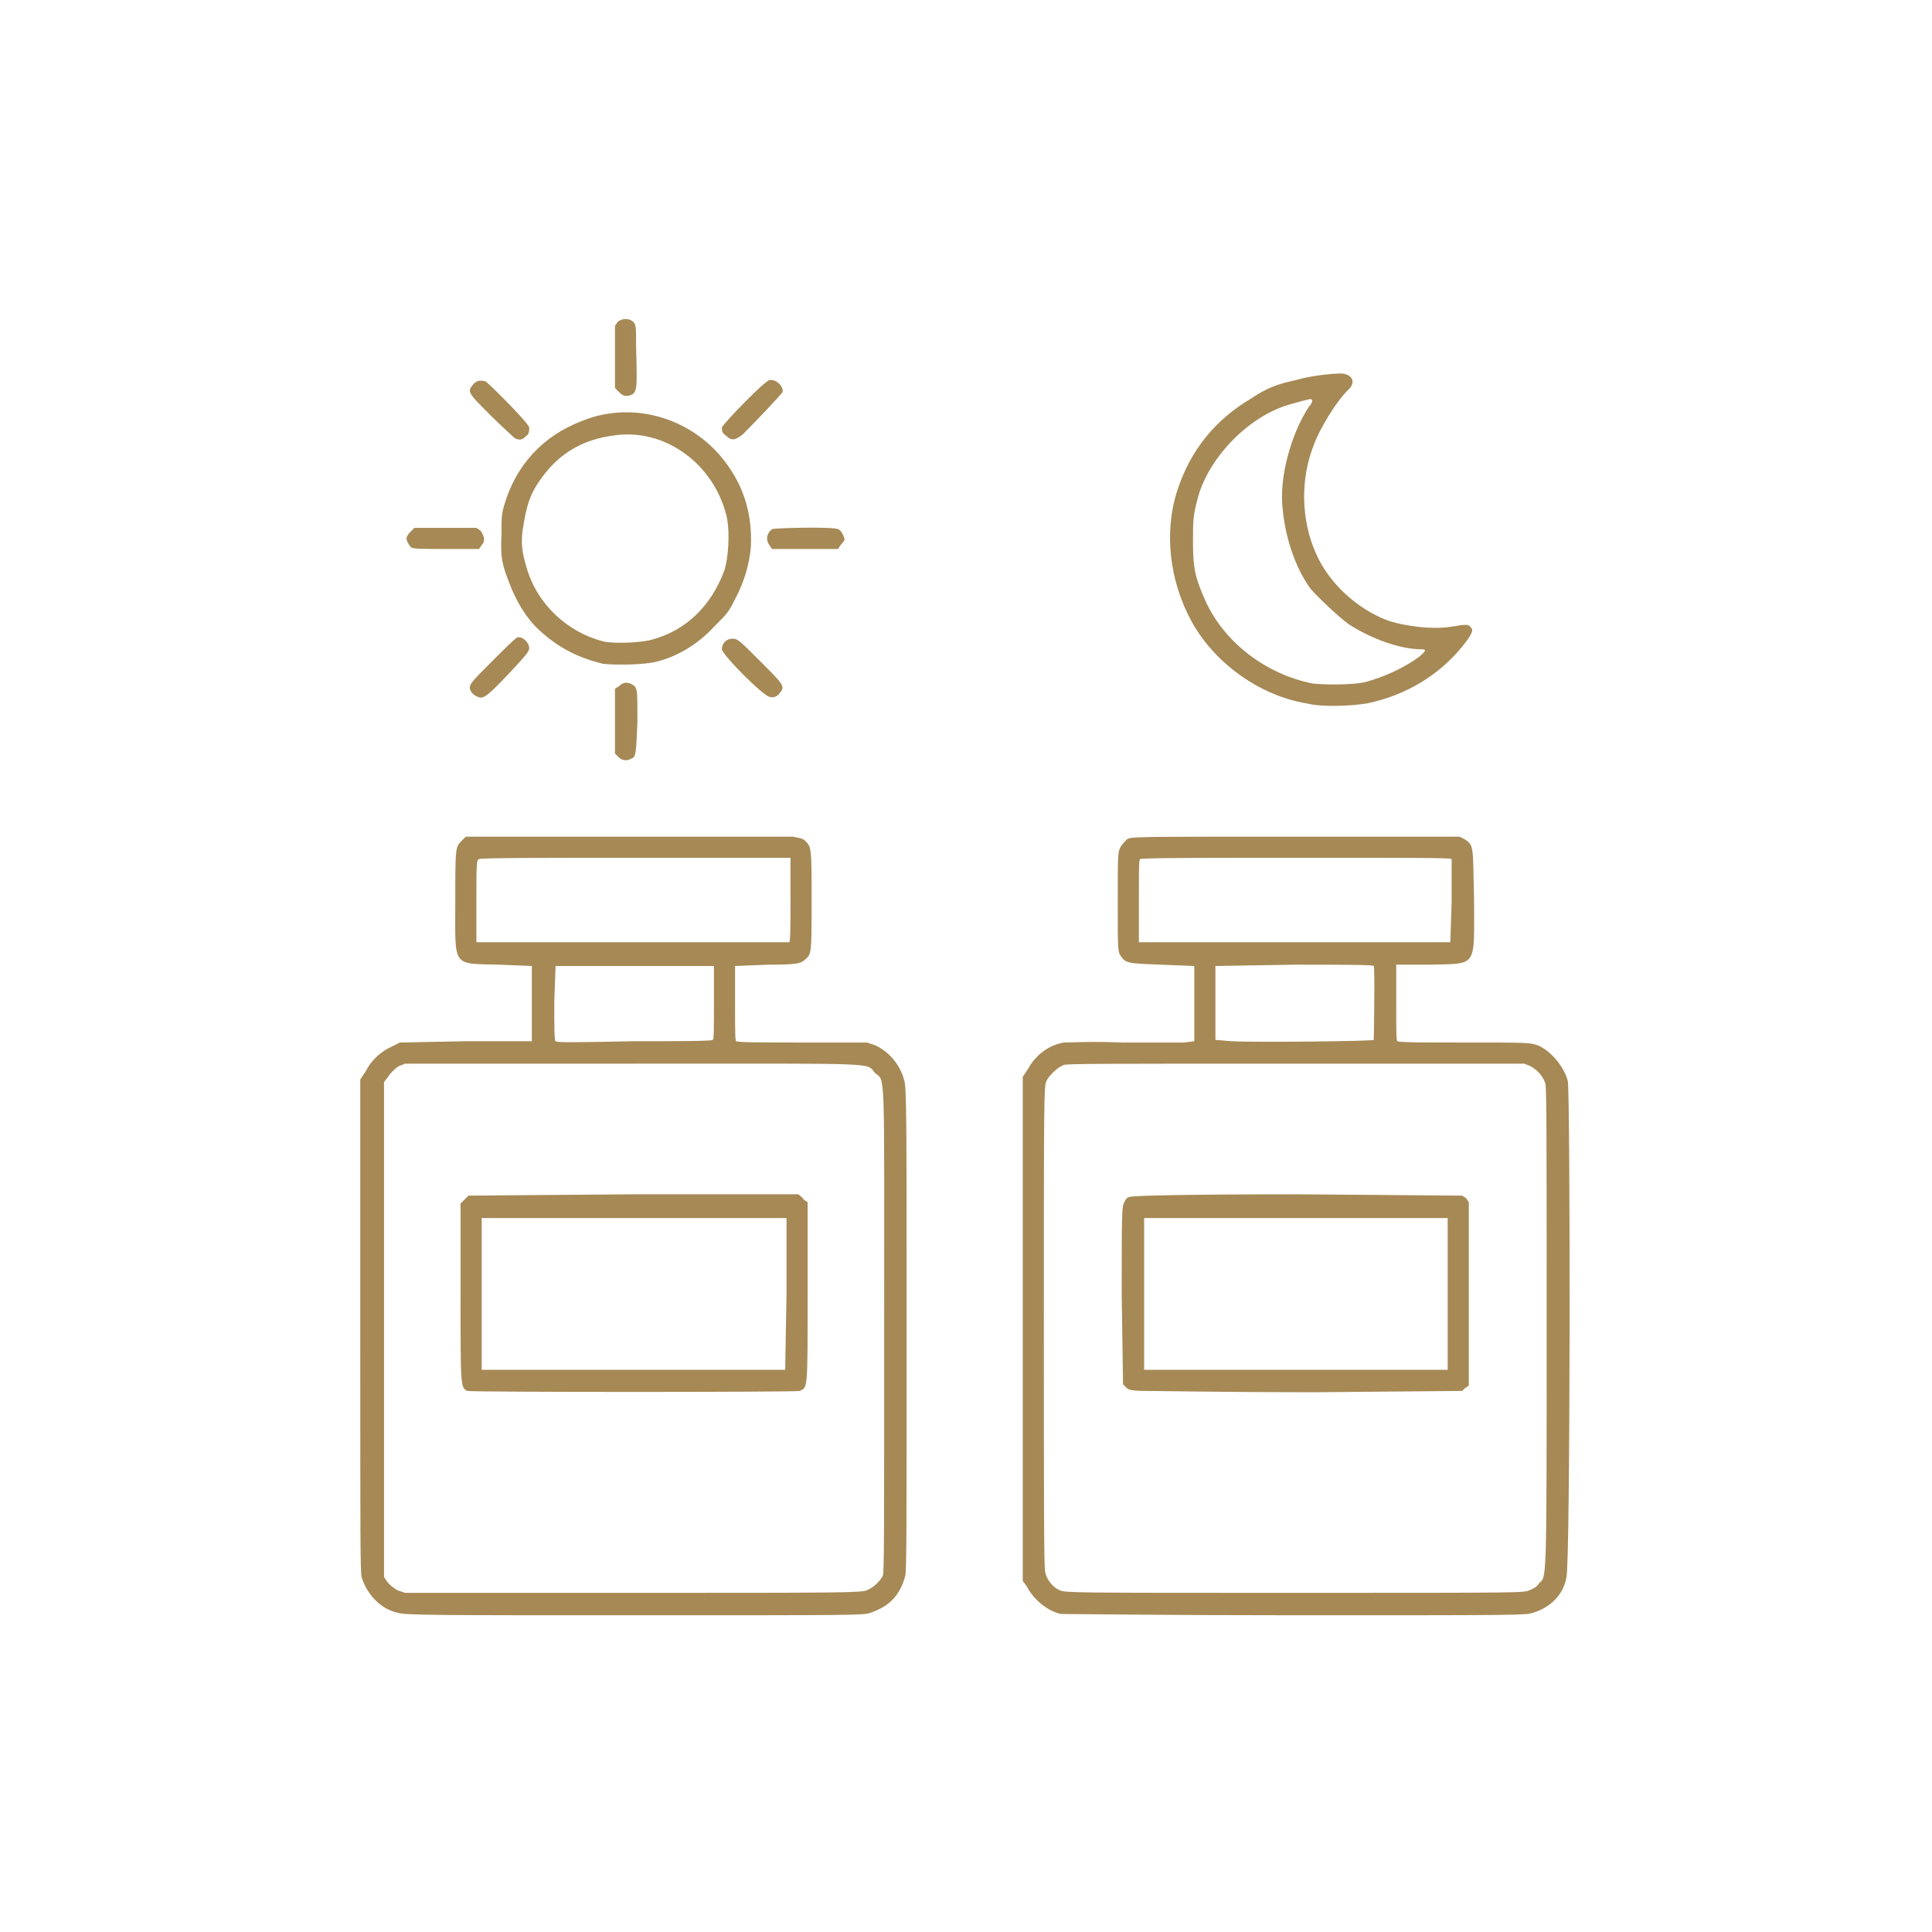
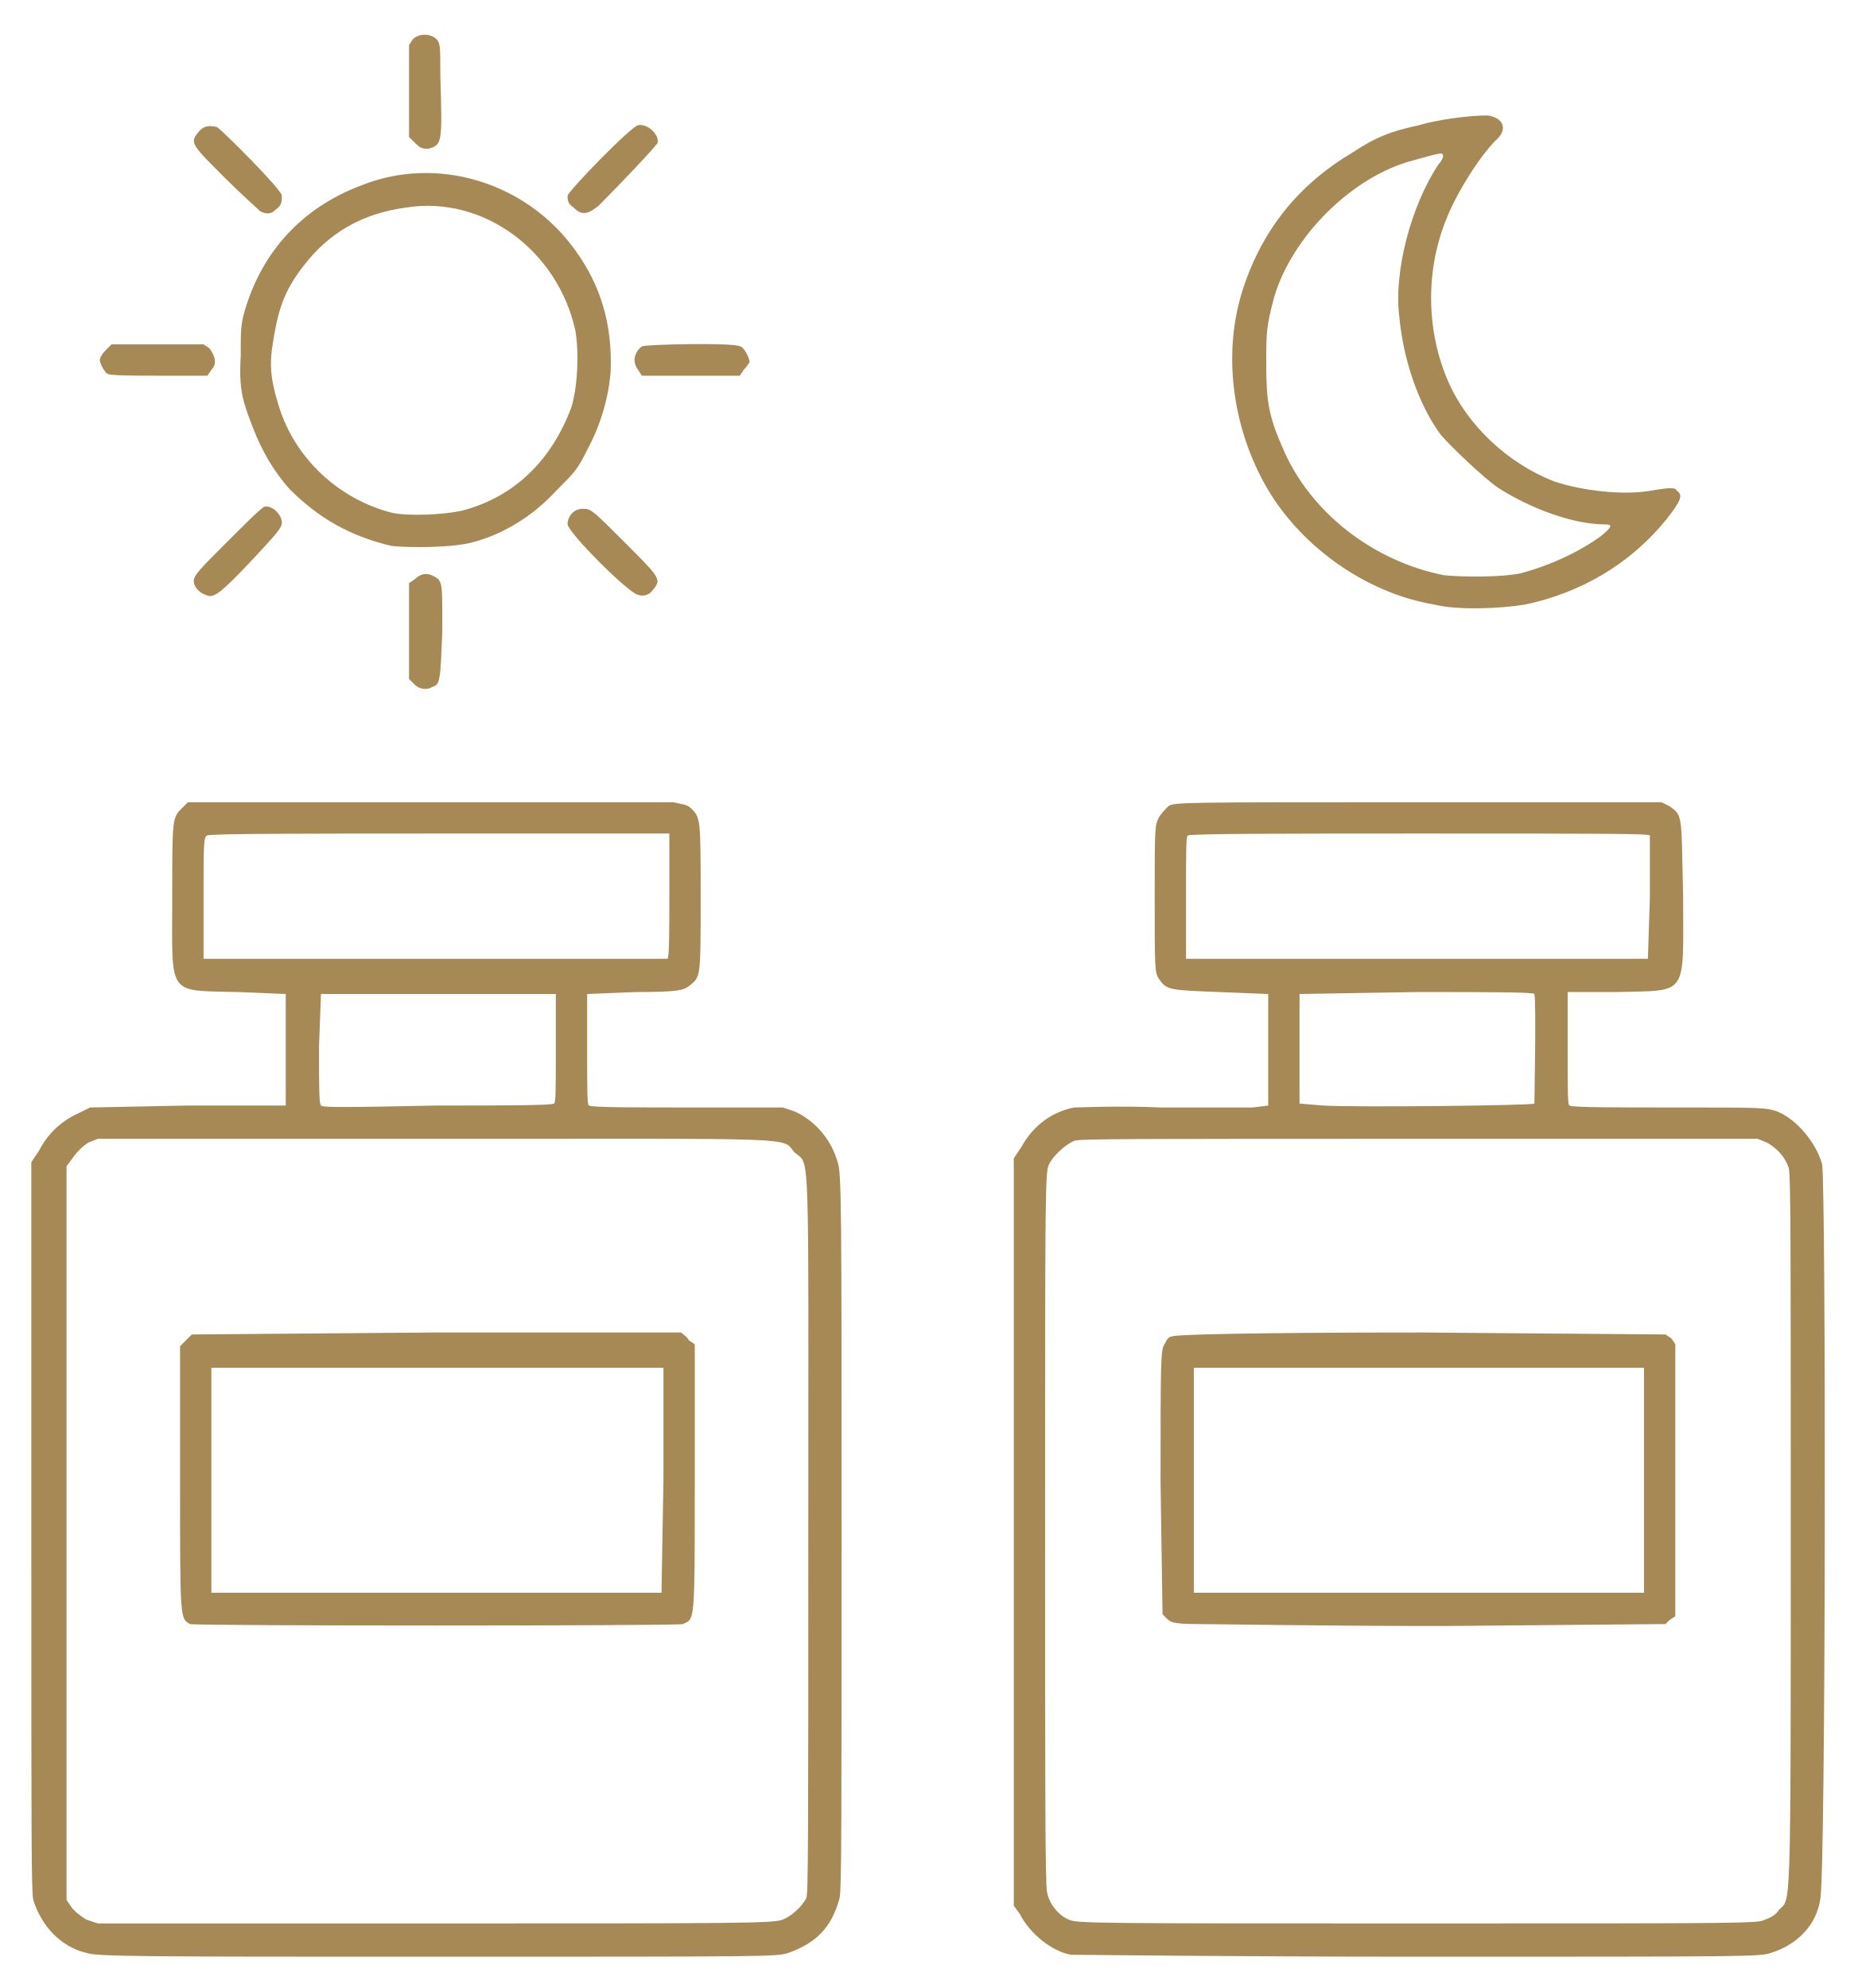
- <svg xmlns="http://www.w3.org/2000/svg" viewBox="-265 -232 1464 1464">
+ <svg xmlns="http://www.w3.org/2000/svg" viewBox="-8 -8 949 1016">
  <path fill="#a68955" fill-rule="evenodd" d="M36 990C23 987 13 976 9 963C8 958 8 933 8 772L8 586L12 580C16 572 23 565 32 561L38 558L88 557L138 557L138 528L138 500L114 499C77 498 80 502 80 451C80 410 80 410 85 405L88 402L209 402C276 402 333 402 336 402C340 403 343 403 345 405C350 410 350 410 350 451C350 493 350 491 344 496C341 498 339 499 317 499L292 500L292 528C292 550 292 557 293 557C294 558 317 558 344 558L392 558L398 560C409 565 417 575 420 586C422 591 422 610 422 774C422 924 422 958 421 962C417 977 409 985 395 990C389 992 388 992 215 992C66 992 41 992 36 990ZM539 991C529 989 518 980 513 970L510 966L510 775L510 584L514 578C520 567 530 560 541 558C544 558 564 557 585 558C606 558 627 558 632 558L640 557L640 528L640 500L615 499C589 498 588 498 584 492C582 489 582 486 582 451C582 416 582 414 584 410C585 408 588 405 589 404C592 402 595 402 717 402L841 402L845 404C852 409 851 408 852 450C852 502 855 498 818 499L793 499L793 528C793 551 793 557 794 557C795 558 818 558 845 558C892 558 894 558 900 560C910 564 920 576 923 587C925 596 925 953 922 963C920 976 910 986 897 990C891 992 888 992 717 992C622 992 542 991 539 991ZM392 973C397 971 402 966 404 962C405 959 405 932 405 775C405 572 406 588 398 581C391 573 406 574 215 574L42 574L37 576C34 578 31 581 29 584L26 588L26 776L26 963L28 966C30 969 33 971 36 973L42 975L215 975C369 975 388 975 392 973ZM894 973C897 972 900 970 901 968C907 962 907 974 907 775C907 630 907 593 906 589C904 583 900 579 895 576L890 574L717 574C572 574 543 574 541 575C536 577 530 583 528 587C526 591 526 600 526 773C526 901 526 956 527 959C528 965 533 971 538 973C542 975 549 975 716 975C889 975 890 975 894 973ZM89 822C84 819 84 820 84 748L84 680L87 677L90 674L214 673C282 673 338 673 340 673C341 674 343 675 344 677L347 679L347 748C347 823 347 819 341 822C338 823 92 823 89 822ZM604 822C591 822 590 821 588 819L586 817L585 750C585 688 585 682 587 679C588 677 589 675 591 675C592 674 635 673 718 673L843 674L846 676L848 679L848 748L848 818L845 820L843 822L730 823C668 823 611 822 604 822ZM331 748L331 691L216 691L100 691L100 749L100 806L215 806L330 806L331 748ZM832 748L832 691L717 691L602 691L602 749L602 806L717 806L832 806L832 748ZM275 556C276 556 276 549 276 528L276 500L216 500L156 500L155 527C155 547 155 556 156 557C157 558 167 558 215 557C247 557 274 557 275 556ZM776 556C776 555 777 503 776 500C776 499 749 499 716 499L656 500L656 528L656 556L668 557C685 558 775 557 776 556ZM333 482C334 482 334 468 334 450L334 418L216 418C152 418 98 418 98 419C96 419 96 424 96 451L96 482L107 482C114 482 326 482 333 482ZM835 451C835 434 835 420 835 419C835 418 811 418 718 418C653 418 600 418 599 419C598 419 598 426 598 451L598 482L614 482C623 482 676 482 732 482L834 482L835 451ZM204 342L201 339L201 315L201 290L204 288C208 284 212 285 216 288C218 291 218 292 218 315C217 339 217 342 213 343C210 345 206 344 204 342ZM725 301C689 295 655 270 638 239C621 208 617 171 627 140C637 109 656 86 683 70C695 62 703 59 717 56C727 53 743 51 752 51C760 52 763 58 756 64C748 72 736 91 731 104C720 131 721 162 732 187C742 210 763 229 786 238C801 243 821 245 834 243C846 241 848 241 849 243C852 245 851 248 843 258C825 280 800 295 771 301C759 303 737 304 725 301ZM97 296C94 295 91 292 91 289C91 286 94 283 108 269C117 260 125 252 127 251C131 250 136 255 136 259C136 262 133 265 121 278C104 296 101 298 97 296ZM318 296C313 295 283 265 282 260C282 256 285 252 290 252C294 252 295 253 311 269C329 287 330 288 326 293C324 296 321 297 318 296ZM769 285C784 281 799 274 810 266C816 261 816 260 812 260C796 260 774 252 757 241C750 236 734 221 728 214C717 199 709 176 707 154C704 131 713 97 727 76C729 74 730 71 729 71C729 70 728 70 714 74C683 82 652 113 643 144C639 159 639 162 639 178C639 196 640 204 647 220C661 254 694 279 730 286C740 287 760 287 769 285ZM192 271C171 266 155 257 140 242C132 233 126 223 121 210C116 197 114 191 115 174C115 161 115 158 117 151C126 120 147 98 176 87C215 71 261 85 286 120C299 138 305 158 304 182C303 195 299 209 292 222C287 232 286 233 276 243C264 256 249 265 234 269C224 272 201 272 192 271ZM228 253C255 246 274 227 284 200C287 190 288 173 286 161C277 120 239 92 200 98C177 101 160 111 147 128C137 141 134 150 131 170C130 178 130 185 134 198C142 226 165 247 192 254C201 256 219 255 228 253ZM47 183C46 183 43 178 43 176C43 175 44 173 46 171L49 168L72 168L96 168L99 170C102 174 103 178 100 181L98 184L73 184C60 184 48 184 47 183ZM318 181C315 177 316 172 320 169C322 168 367 167 370 169C372 169 375 175 375 177C375 177 374 179 372 181L370 184L345 184L320 184L318 181ZM125 100C124 99 115 91 107 83C90 66 89 65 93 60C96 56 99 56 103 57C107 60 136 89 136 92C136 95 136 97 133 99C131 101 129 102 125 100ZM285 98C282 96 282 94 282 92C283 89 314 57 318 56C323 55 329 61 328 65C327 67 309 86 298 97C292 102 289 102 285 98ZM204 65L201 62L201 39L201 15L203 12C206 9 212 9 215 12C217 14 217 16 217 31C218 65 218 66 211 68C208 68 207 68 204 65Z" />
</svg>
